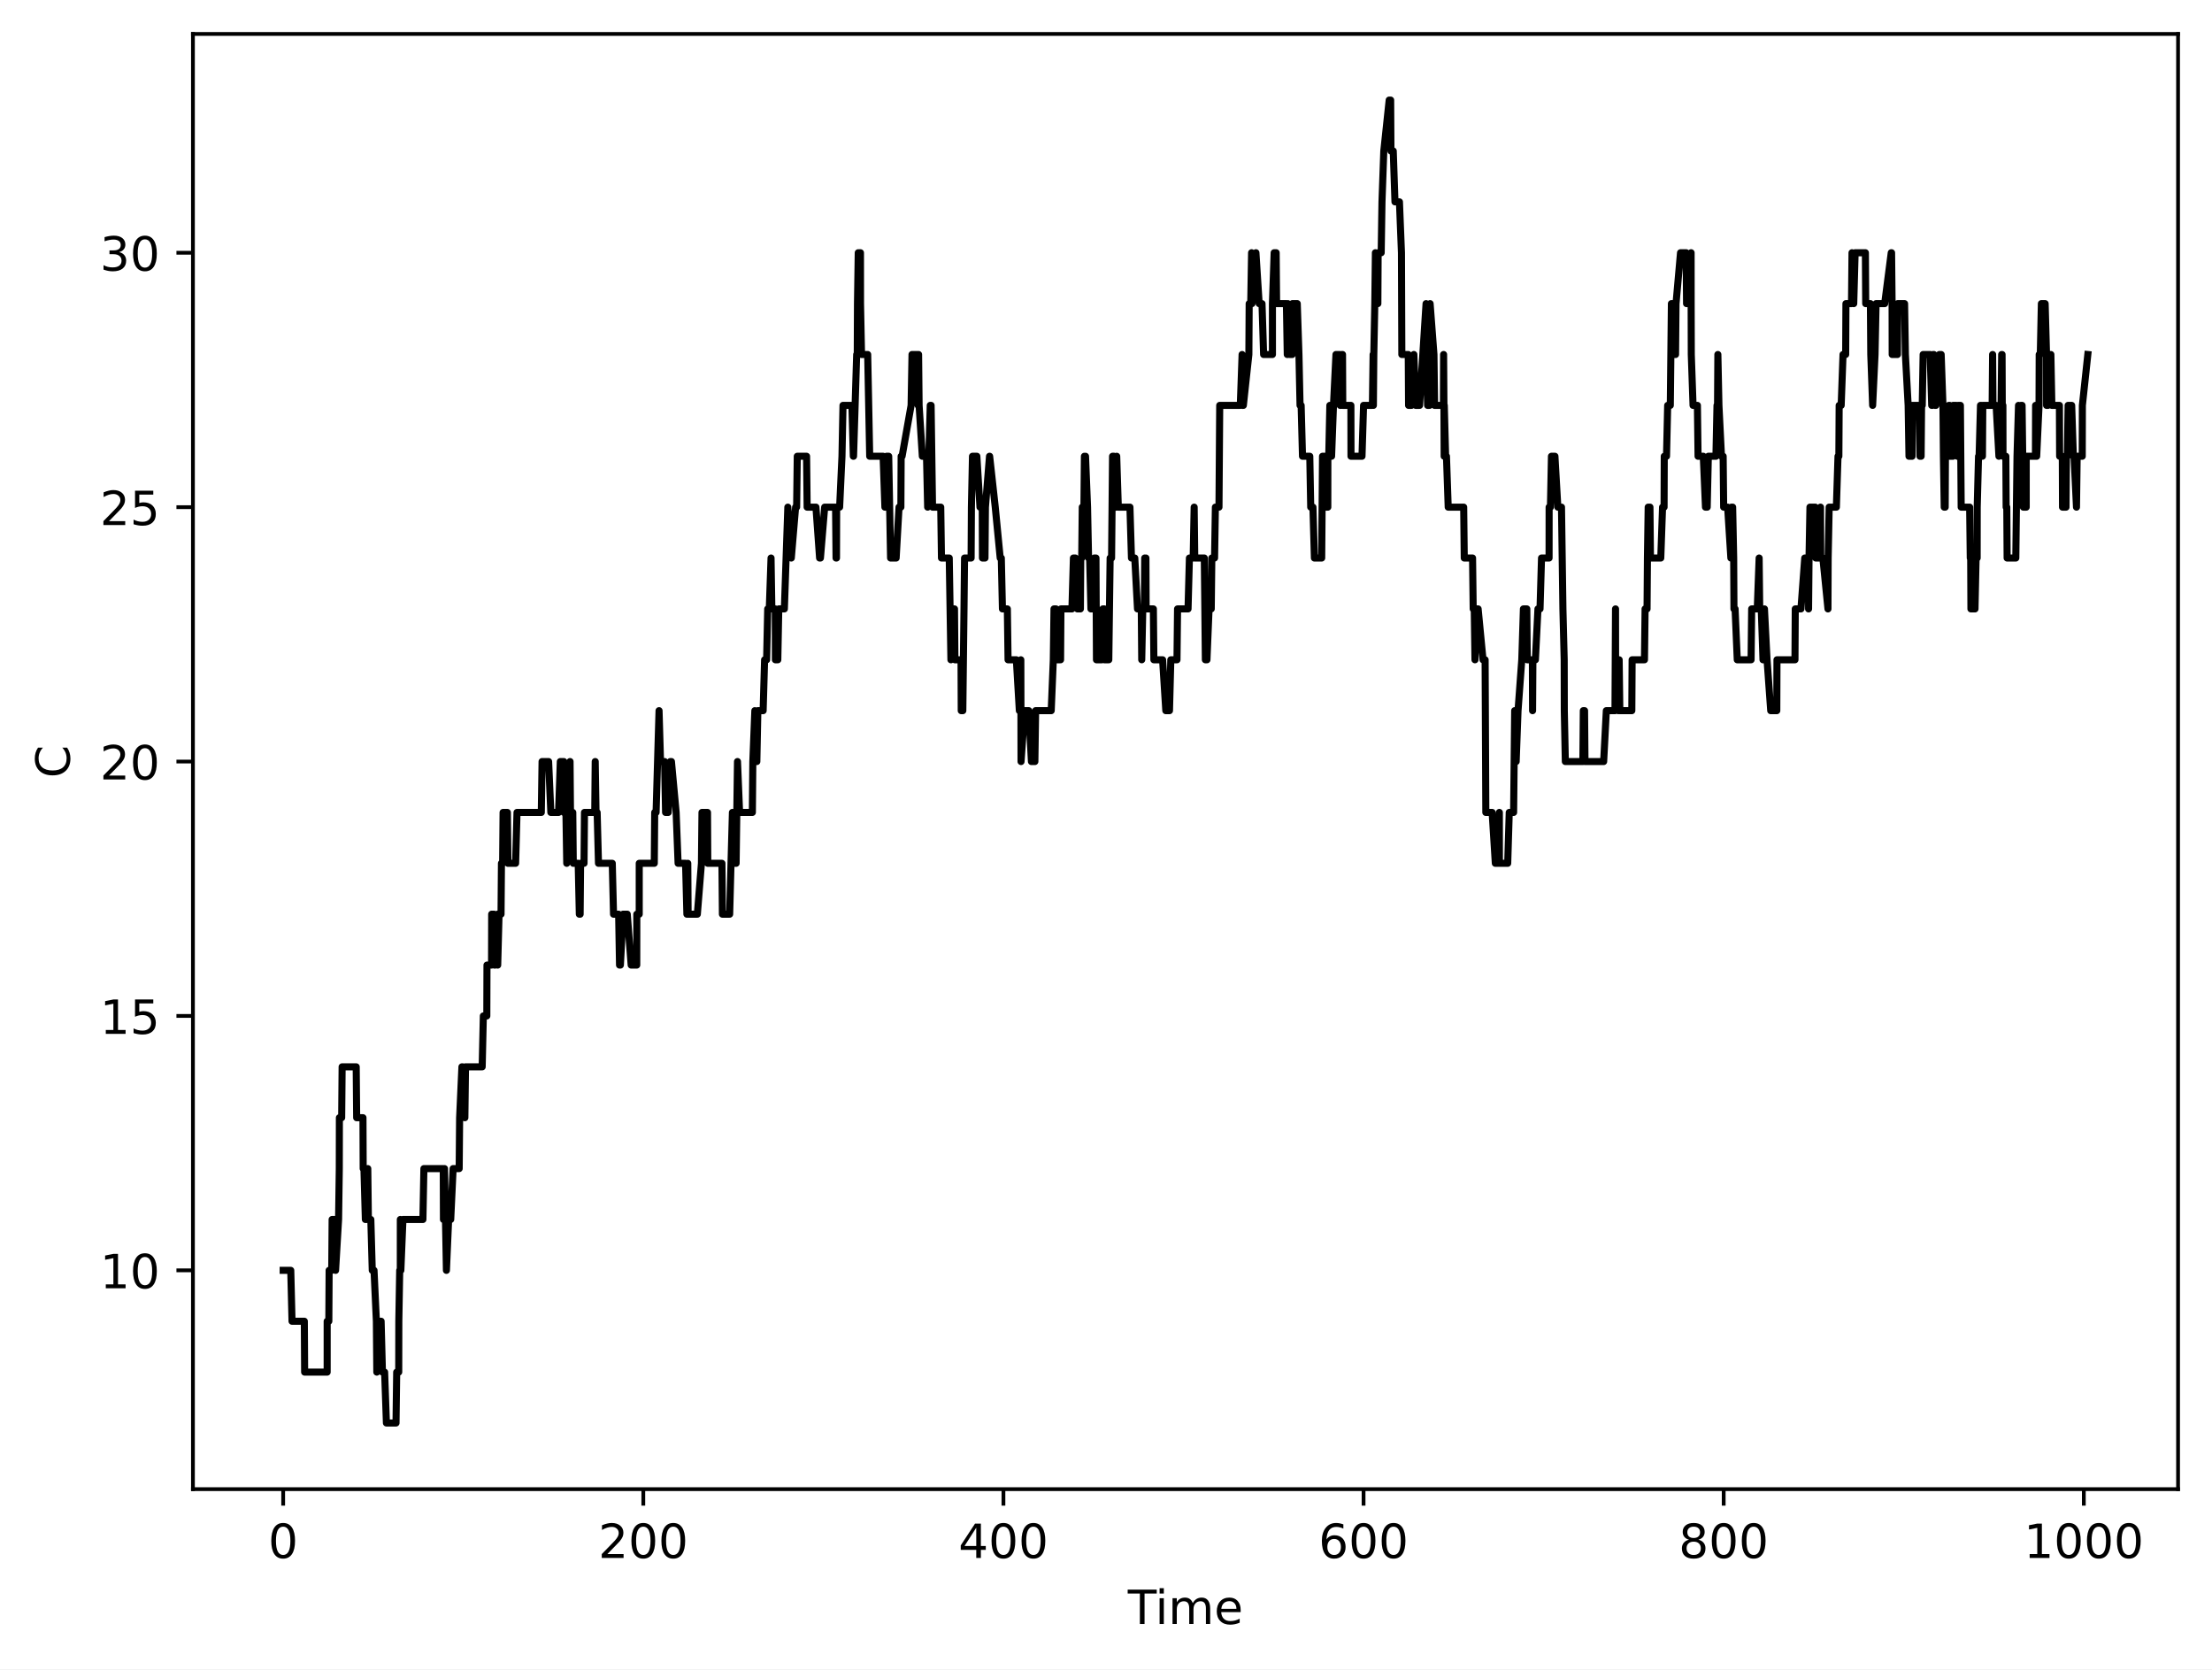
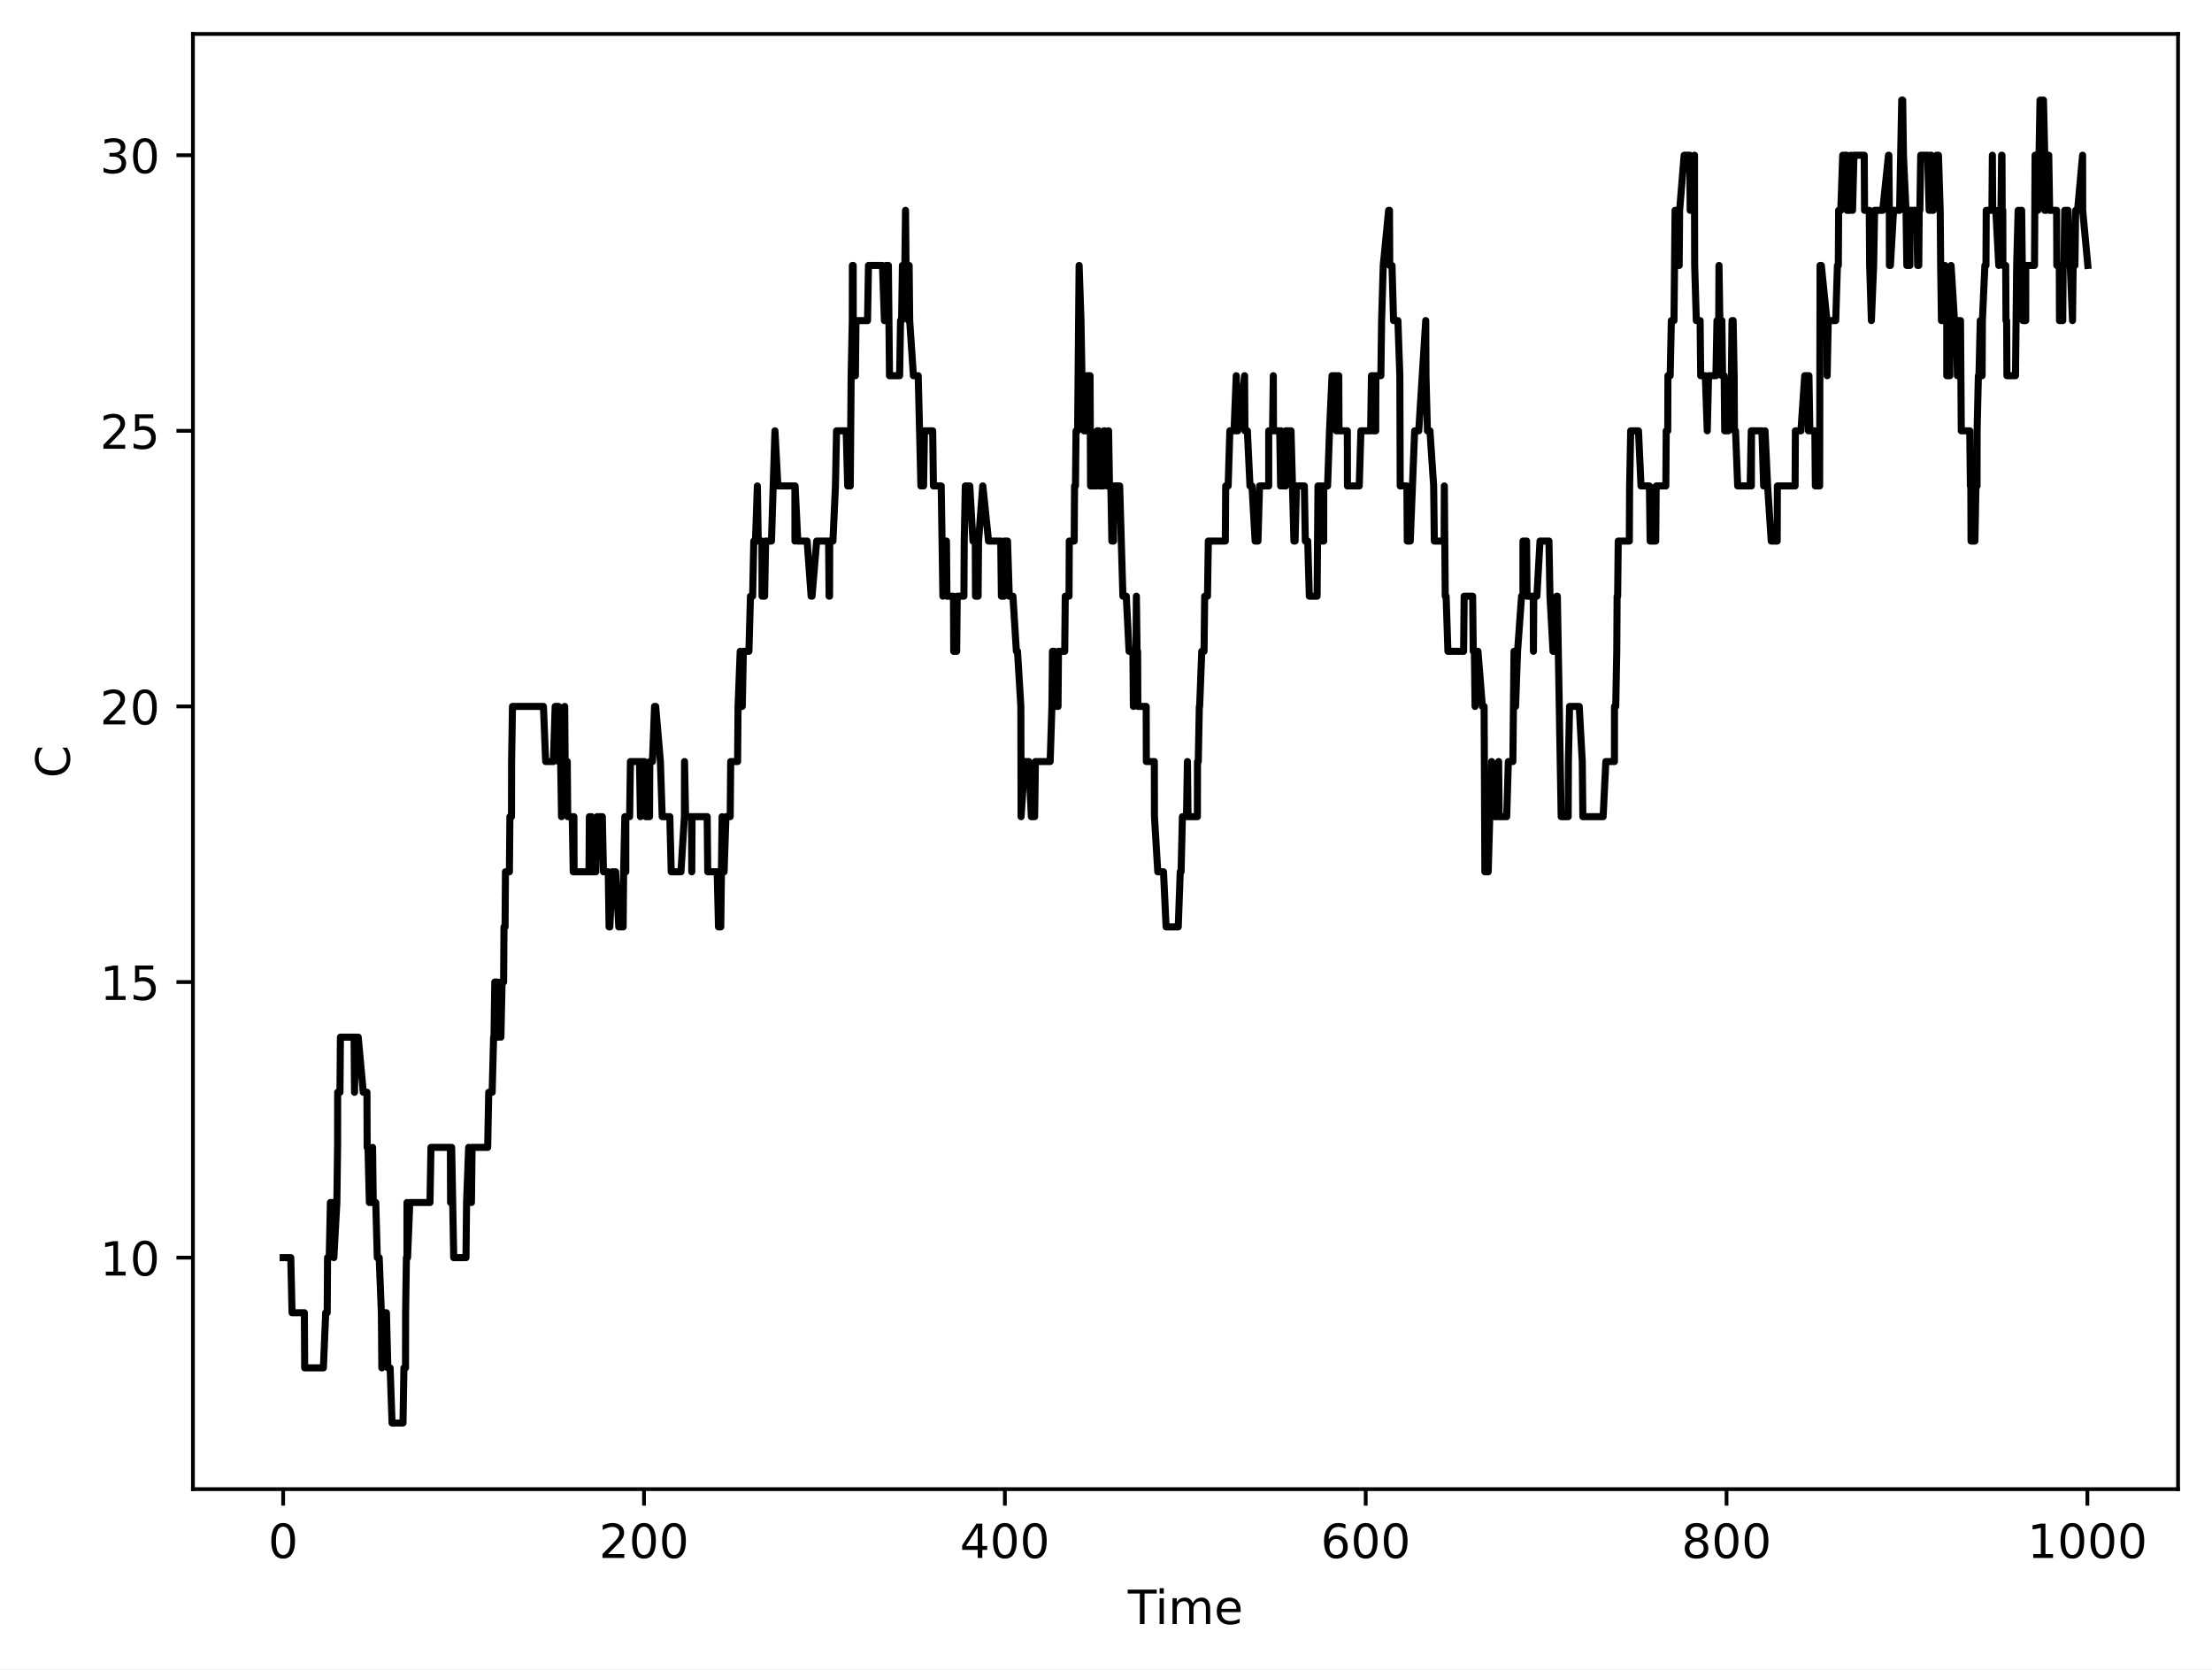
<svg xmlns="http://www.w3.org/2000/svg" xmlns:xlink="http://www.w3.org/1999/xlink" width="469.2pt" height="354pt" viewBox="0 0 469.2 354" version="1.1">
  <defs>
    <style type="text/css">*{stroke-linejoin: round; stroke-linecap: butt}</style>
  </defs>
  <g id="figure_1">
    <g id="patch_1">
      <path d="M 0 354  L 469.2 354  L 469.2 0  L 0 0  z " style="fill: #ffffff" />
    </g>
    <g id="axes_1">
      <g id="patch_2">
        <path d="M 40.925 315.799  L 462 315.799  L 462 7.2  L 40.925 7.2  z " style="fill: #ffffff" />
      </g>
      <g id="matplotlib.axis_1">
        <g id="xtick_1">
          <g id="line2d_1">
            <defs>
-               <path id="ma575c8541b" d="M 0 0  L 0 3.5  " style="stroke: #000000; stroke-width: 0.8" />
-             </defs>
-             <g>
-               <use xlink:href="#ma575c8541b" x="60.065" y="315.799" style="stroke: #000000; stroke-width: 0.8" />
+               <path id="m5db027e860" d="M 0 0  L 0 3.5  " style="stroke: #000000; stroke-width: 0.8" />
+             </defs>
+             <g>
+               <use xlink:href="#m5db027e860" x="60.065" y="315.799" style="stroke: #000000; stroke-width: 0.8" />
            </g>
          </g>
          <g id="text_1">
            <g transform="translate(56.8835 330.3964) scale(0.1 -0.1)">
              <defs>
                <path id="DejaVuSans-13" d="M 2034 4250  Q 1547 4250 1301 3770  Q 1056 3291 1056 2328  Q 1056 1369 1301 889  Q 1547 409 2034 409  Q 2525 409 2770 889  Q 3016 1369 3016 2328  Q 3016 3291 2770 3770  Q 2525 4250 2034 4250  z M 2034 4750  Q 2819 4750 3233 4129  Q 3647 3509 3647 2328  Q 3647 1150 3233 529  Q 2819 -91 2034 -91  Q 1250 -91 836 529  Q 422 1150 422 2328  Q 422 3509 836 4129  Q 1250 4750 2034 4750  z " transform="scale(0.015625)" />
              </defs>
              <use xlink:href="#DejaVuSans-13" />
            </g>
          </g>
        </g>
        <g id="xtick_2">
          <g id="line2d_2">
            <g>
-               <use xlink:href="#ma575c8541b" x="136.454" y="315.799" style="stroke: #000000; stroke-width: 0.8" />
+               <use xlink:href="#m5db027e860" x="136.606" y="315.799" style="stroke: #000000; stroke-width: 0.8" />
            </g>
          </g>
          <g id="text_2">
-             <g transform="translate(126.9105 330.3964) scale(0.1 -0.1)">
+             <g transform="translate(127.0619 330.3964) scale(0.1 -0.1)">
              <defs>
                <path id="DejaVuSans-15" d="M 1228 531  L 3431 531  L 3431 0  L 469 0  L 469 531  Q 828 903 1448 1529  Q 2069 2156 2228 2338  Q 2531 2678 2651 2914  Q 2772 3150 2772 3378  Q 2772 3750 2511 3984  Q 2250 4219 1831 4219  Q 1534 4219 1204 4116  Q 875 4013 500 3803  L 500 4441  Q 881 4594 1212 4672  Q 1544 4750 1819 4750  Q 2544 4750 2975 4387  Q 3406 4025 3406 3419  Q 3406 3131 3298 2873  Q 3191 2616 2906 2266  Q 2828 2175 2409 1742  Q 1991 1309 1228 531  z " transform="scale(0.015625)" />
              </defs>
              <use xlink:href="#DejaVuSans-15" />
              <use xlink:href="#DejaVuSans-13" transform="translate(63.625 0)" />
              <use xlink:href="#DejaVuSans-13" transform="translate(127.25 0)" />
            </g>
          </g>
        </g>
        <g id="xtick_3">
          <g id="line2d_3">
            <g>
-               <use xlink:href="#ma575c8541b" x="212.844" y="315.799" style="stroke: #000000; stroke-width: 0.8" />
+               <use xlink:href="#m5db027e860" x="213.147" y="315.799" style="stroke: #000000; stroke-width: 0.8" />
            </g>
          </g>
          <g id="text_3">
-             <g transform="translate(203.2999 330.3964) scale(0.1 -0.1)">
+             <g transform="translate(203.6029 330.3964) scale(0.1 -0.1)">
              <defs>
                <path id="DejaVuSans-17" d="M 2419 4116  L 825 1625  L 2419 1625  L 2419 4116  z M 2253 4666  L 3047 4666  L 3047 1625  L 3713 1625  L 3713 1100  L 3047 1100  L 3047 0  L 2419 0  L 2419 1100  L 313 1100  L 313 1709  L 2253 4666  z " transform="scale(0.015625)" />
              </defs>
              <use xlink:href="#DejaVuSans-17" />
              <use xlink:href="#DejaVuSans-13" transform="translate(63.625 0)" />
              <use xlink:href="#DejaVuSans-13" transform="translate(127.25 0)" />
            </g>
          </g>
        </g>
        <g id="xtick_4">
          <g id="line2d_4">
            <g>
-               <use xlink:href="#ma575c8541b" x="289.233" y="315.799" style="stroke: #000000; stroke-width: 0.8" />
+               <use xlink:href="#m5db027e860" x="289.688" y="315.799" style="stroke: #000000; stroke-width: 0.8" />
            </g>
          </g>
          <g id="text_4">
-             <g transform="translate(279.6894 330.3964) scale(0.1 -0.1)">
+             <g transform="translate(280.1438 330.3964) scale(0.1 -0.1)">
              <defs>
                <path id="DejaVuSans-19" d="M 2113 2584  Q 1688 2584 1439 2293  Q 1191 2003 1191 1497  Q 1191 994 1439 701  Q 1688 409 2113 409  Q 2538 409 2786 701  Q 3034 994 3034 1497  Q 3034 2003 2786 2293  Q 2538 2584 2113 2584  z M 3366 4563  L 3366 3988  Q 3128 4100 2886 4159  Q 2644 4219 2406 4219  Q 1781 4219 1451 3797  Q 1122 3375 1075 2522  Q 1259 2794 1537 2939  Q 1816 3084 2150 3084  Q 2853 3084 3261 2657  Q 3669 2231 3669 1497  Q 3669 778 3244 343  Q 2819 -91 2113 -91  Q 1303 -91 875 529  Q 447 1150 447 2328  Q 447 3434 972 4092  Q 1497 4750 2381 4750  Q 2619 4750 2861 4703  Q 3103 4656 3366 4563  z " transform="scale(0.015625)" />
              </defs>
              <use xlink:href="#DejaVuSans-19" />
              <use xlink:href="#DejaVuSans-13" transform="translate(63.625 0)" />
              <use xlink:href="#DejaVuSans-13" transform="translate(127.25 0)" />
            </g>
          </g>
        </g>
        <g id="xtick_5">
          <g id="line2d_5">
            <g>
-               <use xlink:href="#ma575c8541b" x="365.623" y="315.799" style="stroke: #000000; stroke-width: 0.8" />
+               <use xlink:href="#m5db027e860" x="366.228" y="315.799" style="stroke: #000000; stroke-width: 0.8" />
            </g>
          </g>
          <g id="text_5">
-             <g transform="translate(356.0788 330.3964) scale(0.1 -0.1)">
+             <g transform="translate(356.6847 330.3964) scale(0.1 -0.1)">
              <defs>
                <path id="DejaVuSans-1b" d="M 2034 2216  Q 1584 2216 1326 1975  Q 1069 1734 1069 1313  Q 1069 891 1326 650  Q 1584 409 2034 409  Q 2484 409 2743 651  Q 3003 894 3003 1313  Q 3003 1734 2745 1975  Q 2488 2216 2034 2216  z M 1403 2484  Q 997 2584 770 2862  Q 544 3141 544 3541  Q 544 4100 942 4425  Q 1341 4750 2034 4750  Q 2731 4750 3128 4425  Q 3525 4100 3525 3541  Q 3525 3141 3298 2862  Q 3072 2584 2669 2484  Q 3125 2378 3379 2068  Q 3634 1759 3634 1313  Q 3634 634 3220 271  Q 2806 -91 2034 -91  Q 1263 -91 848 271  Q 434 634 434 1313  Q 434 1759 690 2068  Q 947 2378 1403 2484  z M 1172 3481  Q 1172 3119 1398 2916  Q 1625 2713 2034 2713  Q 2441 2713 2670 2916  Q 2900 3119 2900 3481  Q 2900 3844 2670 4047  Q 2441 4250 2034 4250  Q 1625 4250 1398 4047  Q 1172 3844 1172 3481  z " transform="scale(0.015625)" />
              </defs>
              <use xlink:href="#DejaVuSans-1b" />
              <use xlink:href="#DejaVuSans-13" transform="translate(63.625 0)" />
              <use xlink:href="#DejaVuSans-13" transform="translate(127.25 0)" />
            </g>
          </g>
        </g>
        <g id="xtick_6">
          <g id="line2d_6">
            <g>
-               <use xlink:href="#ma575c8541b" x="442.012" y="315.799" style="stroke: #000000; stroke-width: 0.8" />
+               <use xlink:href="#m5db027e860" x="442.769" y="315.799" style="stroke: #000000; stroke-width: 0.8" />
            </g>
          </g>
          <g id="text_6">
-             <g transform="translate(429.287 330.3964) scale(0.1 -0.1)">
+             <g transform="translate(430.0444 330.3964) scale(0.1 -0.1)">
              <defs>
                <path id="DejaVuSans-14" d="M 794 531  L 1825 531  L 1825 4091  L 703 3866  L 703 4441  L 1819 4666  L 2450 4666  L 2450 531  L 3481 531  L 3481 0  L 794 0  L 794 531  z " transform="scale(0.015625)" />
              </defs>
              <use xlink:href="#DejaVuSans-14" />
              <use xlink:href="#DejaVuSans-13" transform="translate(63.625 0)" />
              <use xlink:href="#DejaVuSans-13" transform="translate(127.25 0)" />
              <use xlink:href="#DejaVuSans-13" transform="translate(190.875 0)" />
            </g>
          </g>
        </g>
        <g id="text_7">
          <g transform="translate(239.2263 344.3972) scale(0.1 -0.1)">
            <defs>
              <path id="DejaVuSans-37" d="M -19 4666  L 3928 4666  L 3928 4134  L 2272 4134  L 2272 0  L 1638 0  L 1638 4134  L -19 4134  L -19 4666  z " transform="scale(0.015625)" />
              <path id="DejaVuSans-4c" d="M 603 3500  L 1178 3500  L 1178 0  L 603 0  L 603 3500  z M 603 4863  L 1178 4863  L 1178 4134  L 603 4134  L 603 4863  z " transform="scale(0.015625)" />
              <path id="DejaVuSans-50" d="M 3328 2828  Q 3544 3216 3844 3400  Q 4144 3584 4550 3584  Q 5097 3584 5394 3201  Q 5691 2819 5691 2113  L 5691 0  L 5113 0  L 5113 2094  Q 5113 2597 4934 2840  Q 4756 3084 4391 3084  Q 3944 3084 3684 2787  Q 3425 2491 3425 1978  L 3425 0  L 2847 0  L 2847 2094  Q 2847 2600 2669 2842  Q 2491 3084 2119 3084  Q 1678 3084 1418 2786  Q 1159 2488 1159 1978  L 1159 0  L 581 0  L 581 3500  L 1159 3500  L 1159 2956  Q 1356 3278 1631 3431  Q 1906 3584 2284 3584  Q 2666 3584 2933 3390  Q 3200 3197 3328 2828  z " transform="scale(0.015625)" />
              <path id="DejaVuSans-48" d="M 3597 1894  L 3597 1613  L 953 1613  Q 991 1019 1311 708  Q 1631 397 2203 397  Q 2534 397 2845 478  Q 3156 559 3463 722  L 3463 178  Q 3153 47 2828 -22  Q 2503 -91 2169 -91  Q 1331 -91 842 396  Q 353 884 353 1716  Q 353 2575 817 3079  Q 1281 3584 2069 3584  Q 2775 3584 3186 3129  Q 3597 2675 3597 1894  z M 3022 2063  Q 3016 2534 2758 2815  Q 2500 3097 2075 3097  Q 1594 3097 1305 2825  Q 1016 2553 972 2059  L 3022 2063  z " transform="scale(0.015625)" />
            </defs>
            <use xlink:href="#DejaVuSans-37" />
            <use xlink:href="#DejaVuSans-4c" transform="translate(58 0)" />
            <use xlink:href="#DejaVuSans-50" transform="translate(85.78125 0)" />
            <use xlink:href="#DejaVuSans-48" transform="translate(183.1875 0)" />
          </g>
        </g>
      </g>
      <g id="matplotlib.axis_2">
        <g id="ytick_1">
          <g id="line2d_7">
            <defs>
-               <path id="mcfe8a9d1da" d="M 0 0  L -3.5 0  " style="stroke: #000000; stroke-width: 0.8" />
-             </defs>
-             <g>
-               <use xlink:href="#mcfe8a9d1da" x="40.925" y="269.401" style="stroke: #000000; stroke-width: 0.8" />
+               <path id="m7ef9e6ea95" d="M 0 0  L -3.5 0  " style="stroke: #000000; stroke-width: 0.8" />
+             </defs>
+             <g>
+               <use xlink:href="#m7ef9e6ea95" x="40.925" y="266.703" style="stroke: #000000; stroke-width: 0.8" />
            </g>
          </g>
          <g id="text_8">
-             <g transform="translate(21.2 273.1999) scale(0.1 -0.1)">
+             <g transform="translate(21.2 270.5023) scale(0.1 -0.1)">
              <use xlink:href="#DejaVuSans-14" />
              <use xlink:href="#DejaVuSans-13" transform="translate(63.625 0)" />
            </g>
          </g>
        </g>
        <g id="ytick_2">
          <g id="line2d_8">
            <g>
-               <use xlink:href="#mcfe8a9d1da" x="40.925" y="215.45" style="stroke: #000000; stroke-width: 0.8" />
+               <use xlink:href="#m7ef9e6ea95" x="40.925" y="208.257" style="stroke: #000000; stroke-width: 0.8" />
            </g>
          </g>
          <g id="text_9">
-             <g transform="translate(21.2 219.249) scale(0.1 -0.1)">
+             <g transform="translate(21.2 212.0556) scale(0.1 -0.1)">
              <defs>
                <path id="DejaVuSans-18" d="M 691 4666  L 3169 4666  L 3169 4134  L 1269 4134  L 1269 2991  Q 1406 3038 1543 3061  Q 1681 3084 1819 3084  Q 2600 3084 3056 2656  Q 3513 2228 3513 1497  Q 3513 744 3044 326  Q 2575 -91 1722 -91  Q 1428 -91 1123 -41  Q 819 9 494 109  L 494 744  Q 775 591 1075 516  Q 1375 441 1709 441  Q 2250 441 2565 725  Q 2881 1009 2881 1497  Q 2881 1984 2565 2268  Q 2250 2553 1709 2553  Q 1456 2553 1204 2497  Q 953 2441 691 2322  L 691 4666  z " transform="scale(0.015625)" />
              </defs>
              <use xlink:href="#DejaVuSans-14" />
              <use xlink:href="#DejaVuSans-18" transform="translate(63.625 0)" />
            </g>
          </g>
        </g>
        <g id="ytick_3">
          <g id="line2d_9">
            <g>
-               <use xlink:href="#mcfe8a9d1da" x="40.925" y="161.499" style="stroke: #000000; stroke-width: 0.8" />
+               <use xlink:href="#m7ef9e6ea95" x="40.925" y="149.81" style="stroke: #000000; stroke-width: 0.8" />
            </g>
          </g>
          <g id="text_10">
-             <g transform="translate(21.2 165.2982) scale(0.1 -0.1)">
+             <g transform="translate(21.2 153.6089) scale(0.1 -0.1)">
              <use xlink:href="#DejaVuSans-15" />
              <use xlink:href="#DejaVuSans-13" transform="translate(63.625 0)" />
            </g>
          </g>
        </g>
        <g id="ytick_4">
          <g id="line2d_10">
            <g>
-               <use xlink:href="#mcfe8a9d1da" x="40.925" y="107.549" style="stroke: #000000; stroke-width: 0.8" />
+               <use xlink:href="#m7ef9e6ea95" x="40.925" y="91.363" style="stroke: #000000; stroke-width: 0.8" />
            </g>
          </g>
          <g id="text_11">
-             <g transform="translate(21.2 111.3474) scale(0.1 -0.1)">
+             <g transform="translate(21.2 95.16212) scale(0.1 -0.1)">
              <use xlink:href="#DejaVuSans-15" />
              <use xlink:href="#DejaVuSans-18" transform="translate(63.625 0)" />
            </g>
          </g>
        </g>
        <g id="ytick_5">
          <g id="line2d_11">
            <g>
-               <use xlink:href="#mcfe8a9d1da" x="40.925" y="53.598" style="stroke: #000000; stroke-width: 0.8" />
+               <use xlink:href="#m7ef9e6ea95" x="40.925" y="32.917" style="stroke: #000000; stroke-width: 0.8" />
            </g>
          </g>
          <g id="text_12">
-             <g transform="translate(21.2 57.39654) scale(0.1 -0.1)">
+             <g transform="translate(21.2 36.71539) scale(0.1 -0.1)">
              <defs>
                <path id="DejaVuSans-16" d="M 2597 2516  Q 3050 2419 3304 2112  Q 3559 1806 3559 1356  Q 3559 666 3084 287  Q 2609 -91 1734 -91  Q 1441 -91 1130 -33  Q 819 25 488 141  L 488 750  Q 750 597 1062 519  Q 1375 441 1716 441  Q 2309 441 2620 675  Q 2931 909 2931 1356  Q 2931 1769 2642 2001  Q 2353 2234 1838 2234  L 1294 2234  L 1294 2753  L 1863 2753  Q 2328 2753 2575 2939  Q 2822 3125 2822 3475  Q 2822 3834 2567 4026  Q 2313 4219 1838 4219  Q 1578 4219 1281 4162  Q 984 4106 628 3988  L 628 4550  Q 988 4650 1302 4700  Q 1616 4750 1894 4750  Q 2613 4750 3031 4423  Q 3450 4097 3450 3541  Q 3450 3153 3228 2886  Q 3006 2619 2597 2516  z " transform="scale(0.015625)" />
              </defs>
              <use xlink:href="#DejaVuSans-16" />
              <use xlink:href="#DejaVuSans-13" transform="translate(63.625 0)" />
            </g>
          </g>
        </g>
        <g id="text_13">
          <g transform="translate(14.79766 164.9908) rotate(-90) scale(0.1 -0.1)">
            <defs>
              <path id="DejaVuSans-26" d="M 4122 4306  L 4122 3641  Q 3803 3938 3442 4084  Q 3081 4231 2675 4231  Q 1875 4231 1450 3742  Q 1025 3253 1025 2328  Q 1025 1406 1450 917  Q 1875 428 2675 428  Q 3081 428 3442 575  Q 3803 722 4122 1019  L 4122 359  Q 3791 134 3420 21  Q 3050 -91 2638 -91  Q 1578 -91 968 557  Q 359 1206 359 2328  Q 359 3453 968 4101  Q 1578 4750 2638 4750  Q 3056 4750 3426 4639  Q 3797 4528 4122 4306  z " transform="scale(0.015625)" />
            </defs>
            <use xlink:href="#DejaVuSans-26" />
          </g>
        </g>
      </g>
      <g id="line2d_12">
-         <path d="M 60.065 269.401  L 61.676 269.401  L 61.943 280.191  L 64.553 280.191  L 64.618 290.981  L 69.397 290.981  L 69.399 280.191  L 69.75 280.191  L 69.813 269.401  L 70.365 269.401  L 70.45 258.611  L 71.176 258.611  L 71.181 269.401  L 71.818 258.611  L 71.969 247.821  L 71.99 237.031  L 72.474 237.031  L 72.57 226.24  L 75.558 226.24  L 75.654 237.031  L 76.992 237.031  L 77.036 247.821  L 77.199 247.821  L 77.501 258.611  L 77.742 258.611  L 78.012 247.821  L 78.141 258.611  L 78.66 258.611  L 78.962 269.401  L 79.337 269.401  L 79.837 280.191  L 79.928 290.981  L 80.563 280.191  L 80.841 280.191  L 81.121 290.981  L 81.586 290.981  L 81.965 301.772  L 84.002 301.772  L 84.146 290.981  L 84.577 290.981  L 84.597 280.191  L 84.784 269.401  L 84.911 269.401  L 84.917 258.611  L 85.027 269.401  L 85.469 258.611  L 89.706 258.611  L 89.915 247.821  L 94.025 247.821  L 94.063 258.611  L 94.209 258.611  L 94.293 247.821  L 94.693 269.401  L 95.164 258.611  L 95.605 258.611  L 96.113 247.821  L 97.399 247.821  L 97.493 237.031  L 97.978 226.24  L 98.129 226.24  L 98.605 237.031  L 98.741 226.24  L 102.278 226.24  L 102.524 215.45  L 103.261 215.45  L 103.295 204.66  L 104.267 204.66  L 104.293 193.87  L 104.787 193.87  L 104.865 204.66  L 105.044 204.66  L 105.54 193.87  L 105.571 204.66  L 105.855 193.87  L 106.278 193.87  L 106.366 183.08  L 106.618 183.08  L 106.712 172.29  L 107.619 172.29  L 107.742 183.08  L 109.37 183.08  L 109.667 172.29  L 114.821 172.29  L 114.982 161.499  L 116.37 161.499  L 116.843 172.29  L 118.48 172.29  L 118.852 161.499  L 119.587 161.499  L 119.608 172.29  L 120.043 172.29  L 120.215 183.08  L 120.225 172.29  L 120.814 172.29  L 120.916 161.499  L 121.009 172.29  L 121.494 172.29  L 121.601 183.08  L 122.645 183.08  L 122.883 193.87  L 123.056 193.87  L 123.152 183.08  L 123.883 183.08  L 123.978 172.29  L 126.159 172.29  L 126.255 161.499  L 126.426 172.29  L 126.665 172.29  L 126.949 183.08  L 129.873 183.08  L 130.139 193.87  L 131.222 193.87  L 131.412 204.66  L 131.592 204.66  L 132.172 193.87  L 133.052 193.87  L 133.88 204.66  L 135.064 204.66  L 135.078 193.87  L 135.589 193.87  L 135.592 183.08  L 138.785 183.08  L 138.872 172.29  L 139.168 172.29  L 139.795 150.709  L 140.108 161.499  L 140.973 161.499  L 141.18 172.29  L 141.734 172.29  L 142.185 161.499  L 142.422 161.499  L 143.42 172.29  L 143.834 183.08  L 145.418 183.08  L 145.7 193.87  L 145.867 193.87  L 145.889 183.08  L 145.958 193.87  L 147.918 193.87  L 148.787 183.08  L 148.901 172.29  L 150.073 172.29  L 150.132 183.08  L 153.133 183.08  L 153.234 193.87  L 154.773 193.87  L 155.06 183.08  L 155.358 172.29  L 155.647 183.08  L 156.143 183.08  L 156.434 161.499  L 156.88 172.29  L 159.59 172.29  L 159.686 161.499  L 160.114 150.709  L 160.24 161.499  L 160.538 161.499  L 160.754 150.709  L 161.874 150.709  L 162.183 139.919  L 162.612 139.919  L 162.844 129.129  L 163.176 129.129  L 163.551 118.339  L 163.721 129.129  L 164.455 129.129  L 164.475 139.919  L 164.985 139.919  L 165.188 129.129  L 166.377 129.129  L 167.113 107.549  L 167.845 118.339  L 167.849 118.339  L 168.76 107.549  L 168.979 107.549  L 169.113 96.758  L 171.089 96.758  L 171.207 107.549  L 173.074 107.549  L 173.849 118.339  L 174.027 118.339  L 174.926 107.549  L 177.239 107.549  L 177.34 118.339  L 177.433 118.339  L 177.464 107.549  L 178.098 107.549  L 178.597 96.758  L 178.813 85.968  L 180.707 85.968  L 181.005 96.758  L 181.052 96.758  L 181.715 75.178  L 181.84 75.178  L 181.886 64.388  L 182.047 53.598  L 182.319 64.388  L 182.337 53.598  L 182.518 53.598  L 182.53 64.388  L 182.745 75.178  L 184.051 75.178  L 184.477 96.758  L 187.322 96.758  L 187.7 107.549  L 187.941 107.549  L 188.049 96.758  L 188.51 96.758  L 188.905 118.339  L 190.088 118.339  L 190.698 107.549  L 191.091 107.549  L 191.148 96.758  L 191.347 96.758  L 193.26 85.968  L 193.453 75.178  L 194.597 75.178  L 194.753 85.968  L 194.847 75.178  L 194.957 85.968  L 195.641 96.758  L 196.528 96.758  L 196.771 107.549  L 197.026 96.758  L 197.321 85.968  L 197.501 85.968  L 197.804 107.549  L 199.546 107.549  L 199.702 118.339  L 201.35 118.339  L 201.705 139.919  L 202.054 129.129  L 202.464 129.129  L 202.552 139.919  L 203.852 139.919  L 203.894 150.709  L 204.228 150.709  L 204.482 129.129  L 204.597 118.339  L 205.99 118.339  L 206.053 107.549  L 206.28 96.758  L 207.205 96.758  L 207.868 107.549  L 208.348 107.549  L 208.398 118.339  L 208.931 118.339  L 209.026 107.549  L 209.89 96.758  L 209.92 96.758  L 211.109 107.549  L 212.159 118.339  L 212.394 118.339  L 212.632 129.129  L 213.675 129.129  L 213.825 139.919  L 215.585 139.919  L 216.218 150.709  L 216.346 150.709  L 216.534 139.919  L 216.579 161.499  L 217.34 150.709  L 218.217 150.709  L 218.782 161.499  L 219.513 161.499  L 219.673 150.709  L 222.979 150.709  L 223.424 139.919  L 223.57 129.129  L 223.997 129.129  L 224.018 139.919  L 224.964 139.919  L 225.041 129.129  L 227.374 129.129  L 227.689 118.339  L 228.106 118.339  L 228.544 129.129  L 229.171 129.129  L 229.245 118.339  L 229.449 118.339  L 229.565 107.549  L 229.918 107.549  L 230.021 96.758  L 230.169 107.549  L 230.257 96.758  L 230.686 107.549  L 230.903 118.339  L 231.128 118.339  L 231.404 129.129  L 232.059 129.129  L 232.111 118.339  L 232.473 118.339  L 232.577 139.919  L 233.744 139.919  L 233.933 129.129  L 234.247 129.129  L 234.272 139.919  L 235.191 139.919  L 235.476 118.339  L 235.783 118.339  L 235.99 96.758  L 236.285 96.758  L 236.509 107.549  L 236.863 107.549  L 236.872 96.758  L 237.212 107.549  L 239.677 107.549  L 240.001 118.339  L 240.706 118.339  L 241.283 129.129  L 242.085 129.129  L 242.179 139.919  L 242.401 129.129  L 242.737 129.129  L 242.811 118.339  L 242.951 129.129  L 243.067 118.339  L 243.113 129.129  L 244.65 129.129  L 244.754 139.919  L 246.607 139.919  L 247.288 150.709  L 248.066 150.709  L 248.348 139.919  L 249.657 139.919  L 249.778 129.129  L 252.004 129.129  L 252.291 118.339  L 253.093 118.339  L 253.301 107.549  L 253.427 118.339  L 255.455 118.339  L 255.678 139.919  L 256.014 139.919  L 256.46 129.129  L 256.925 129.129  L 257.047 118.339  L 257.628 118.339  L 257.803 107.549  L 258.565 107.549  L 258.721 85.968  L 263.087 85.968  L 263.469 75.178  L 263.55 85.968  L 263.735 85.968  L 264.904 75.178  L 264.969 64.388  L 265.301 64.388  L 265.481 53.598  L 265.558 64.388  L 266.402 53.598  L 267.086 64.388  L 267.69 64.388  L 268.032 75.178  L 269.904 75.178  L 269.904 64.388  L 270.267 53.598  L 270.695 53.598  L 270.787 64.388  L 272.864 64.388  L 273.051 75.178  L 273.168 75.178  L 273.17 64.388  L 273.605 75.178  L 274.097 75.178  L 274.133 64.388  L 275.17 64.388  L 275.527 75.178  L 275.759 85.968  L 275.994 85.968  L 276.28 96.758  L 277.825 96.758  L 278.024 107.549  L 278.495 107.549  L 278.809 118.339  L 280.352 118.339  L 280.529 96.758  L 280.832 96.758  L 280.865 107.549  L 281.003 96.758  L 281.256 96.758  L 281.315 107.549  L 281.649 107.549  L 281.661 96.758  L 281.848 96.758  L 282.08 85.968  L 282.417 85.968  L 282.45 96.758  L 282.85 85.968  L 283.379 75.178  L 284.13 75.178  L 284.274 85.968  L 284.518 85.968  L 284.601 75.178  L 284.77 75.178  L 284.82 85.968  L 286.547 85.968  L 286.567 96.758  L 288.902 96.758  L 289.233 85.968  L 291.109 85.968  L 291.26 75.178  L 291.316 85.968  L 291.407 75.178  L 291.617 64.388  L 291.746 53.598  L 291.777 64.388  L 292.265 64.388  L 292.323 53.598  L 292.973 53.598  L 293.141 42.808  L 293.525 32.017  L 294.668 21.227  L 294.98 21.227  L 295.042 32.017  L 295.53 32.017  L 295.896 42.808  L 296.844 42.808  L 297.273 53.598  L 297.351 75.178  L 298.716 75.178  L 298.783 85.968  L 299.394 85.968  L 299.902 75.178  L 300.305 85.968  L 301.114 85.968  L 302.491 64.388  L 302.536 75.178  L 302.822 85.968  L 303.223 85.968  L 303.348 64.388  L 304.164 75.178  L 304.302 85.968  L 306.176 85.968  L 306.212 75.178  L 306.283 85.968  L 306.33 96.758  L 306.355 85.968  L 306.639 96.758  L 306.817 96.758  L 307.187 107.549  L 310.472 107.549  L 310.593 118.339  L 312.353 118.339  L 312.487 129.129  L 312.712 129.129  L 312.866 139.919  L 313.246 129.129  L 313.534 129.129  L 314.572 139.919  L 315.017 139.919  L 315.167 172.29  L 316.508 172.29  L 317.183 183.08  L 317.795 183.08  L 318.037 172.29  L 318.048 183.08  L 319.809 183.08  L 320.133 172.29  L 321.062 172.29  L 321.288 150.709  L 321.337 150.709  L 321.383 161.499  L 321.602 161.499  L 321.998 150.709  L 322.793 139.919  L 323.139 129.129  L 323.861 129.129  L 323.952 139.919  L 325.041 139.919  L 325.082 150.709  L 325.149 139.919  L 325.681 139.919  L 326.223 129.129  L 326.663 129.129  L 326.982 118.339  L 328.584 118.339  L 328.594 107.549  L 328.871 107.549  L 329.087 96.758  L 329.825 96.758  L 330.446 107.549  L 331.217 107.549  L 331.519 129.129  L 331.791 139.919  L 331.814 150.709  L 332.033 161.499  L 335.752 161.499  L 335.846 150.709  L 336.11 150.709  L 336.198 161.499  L 340.162 161.499  L 340.729 150.709  L 342.564 150.709  L 342.678 129.129  L 342.691 139.919  L 342.998 139.919  L 343.26 150.709  L 343.345 139.919  L 343.45 139.919  L 343.591 150.709  L 346.134 150.709  L 346.198 139.919  L 348.817 139.919  L 348.949 129.129  L 349.366 129.129  L 349.448 118.339  L 349.607 107.549  L 349.98 107.549  L 350.09 118.339  L 352.277 118.339  L 352.654 107.549  L 352.977 107.549  L 353.016 96.758  L 353.494 96.758  L 353.739 85.968  L 354.299 85.968  L 354.532 64.388  L 354.876 64.388  L 355.157 75.178  L 355.412 75.178  L 355.509 64.388  L 356.465 53.598  L 357.664 53.598  L 357.745 64.388  L 358.621 64.388  L 358.711 53.598  L 358.72 64.388  L 358.749 75.178  L 359.122 85.968  L 360.047 85.968  L 360.184 96.758  L 361.297 96.758  L 361.76 107.549  L 362.123 107.549  L 362.366 96.758  L 363.98 96.758  L 364.203 85.968  L 364.319 85.968  L 364.387 75.178  L 364.613 85.968  L 365.153 96.758  L 365.508 96.758  L 365.616 107.549  L 366.459 107.549  L 367.144 118.339  L 367.278 107.549  L 367.522 107.549  L 367.742 118.339  L 367.798 129.129  L 368.04 129.129  L 368.501 139.919  L 371.433 139.919  L 371.557 129.129  L 372.744 129.129  L 373.14 118.339  L 373.263 129.129  L 373.592 129.129  L 373.96 139.919  L 374.215 139.919  L 374.268 129.129  L 374.818 139.919  L 375.597 150.709  L 376.886 150.709  L 376.925 139.919  L 380.742 139.919  L 380.806 129.129  L 382.009 129.129  L 382.814 118.339  L 383.614 118.339  L 383.625 129.129  L 383.723 118.339  L 383.919 107.549  L 385.042 107.549  L 385.156 118.339  L 386.107 118.339  L 386.157 107.549  L 386.203 118.339  L 386.658 118.339  L 387.74 129.129  L 387.781 118.339  L 387.995 107.549  L 389.524 107.549  L 389.869 96.758  L 390.051 96.758  L 390.115 85.968  L 390.544 85.968  L 390.936 75.178  L 391.497 75.178  L 391.551 64.388  L 392.733 64.388  L 392.841 53.598  L 393.205 64.388  L 393.5 53.598  L 395.68 53.598  L 395.747 64.388  L 396.745 64.388  L 396.824 75.178  L 397.216 85.968  L 397.725 75.178  L 397.945 64.388  L 399.769 64.388  L 401.16 53.598  L 401.234 53.598  L 401.343 64.388  L 401.363 75.178  L 402.475 75.178  L 402.536 64.388  L 403.99 64.388  L 404.164 75.178  L 404.75 85.968  L 404.926 96.758  L 405.581 96.758  L 405.595 85.968  L 407.029 85.968  L 407.255 96.758  L 407.5 96.758  L 407.596 85.968  L 407.739 85.968  L 407.928 75.178  L 409.422 75.178  L 409.745 85.968  L 409.889 85.968  L 410.04 75.178  L 410.198 75.178  L 410.451 85.968  L 410.63 85.968  L 411.371 75.178  L 411.753 75.178  L 412.132 85.968  L 412.232 96.758  L 412.401 107.549  L 412.606 107.549  L 412.656 96.758  L 413.157 96.758  L 413.375 85.968  L 413.558 85.968  L 413.558 96.758  L 414.244 96.758  L 414.294 85.968  L 414.952 85.968  L 415.172 96.758  L 415.267 96.758  L 415.349 85.968  L 415.832 85.968  L 415.997 107.549  L 417.794 107.549  L 417.925 118.339  L 418.015 118.339  L 418.064 129.129  L 418.928 129.129  L 419.158 118.339  L 419.387 118.339  L 419.399 107.549  L 419.678 96.758  L 419.801 96.758  L 420.092 85.968  L 420.251 85.968  L 420.282 96.758  L 420.507 96.758  L 420.581 85.968  L 422.567 85.968  L 422.666 75.178  L 422.736 85.968  L 423.41 85.968  L 424.001 96.758  L 424.022 85.968  L 424.461 85.968  L 424.586 75.178  L 424.672 75.178  L 424.711 85.968  L 424.845 85.968  L 424.867 96.758  L 425.472 96.758  L 425.536 107.549  L 425.673 107.549  L 425.743 118.339  L 427.585 118.339  L 427.843 96.758  L 428.158 85.968  L 428.207 96.758  L 428.58 96.758  L 428.674 85.968  L 428.915 85.968  L 429.185 107.549  L 429.792 107.549  L 429.795 96.758  L 431.75 96.758  L 431.783 85.968  L 431.859 96.758  L 432.012 96.758  L 432.51 85.968  L 432.546 75.178  L 432.779 75.178  L 433.007 64.388  L 433.807 64.388  L 434.103 75.178  L 434.108 85.968  L 434.401 85.968  L 434.416 75.178  L 435.023 75.178  L 435.231 85.968  L 436.834 85.968  L 436.88 96.758  L 437.449 96.758  L 437.492 107.549  L 438.235 107.549  L 438.326 96.758  L 438.52 96.758  L 438.678 85.968  L 439.437 85.968  L 439.79 96.758  L 439.937 96.758  L 440.454 107.549  L 440.597 96.758  L 441.679 96.758  L 441.705 85.968  L 442.86 75.178  L 442.86 75.178  " clip-path="url(#pff1041fd83)" style="fill: none; stroke: #000000; stroke-width: 1.5; stroke-linecap: square" />
+         <path d="M 60.065 266.703  L 61.679 266.703  L 61.946 278.393  L 64.562 278.393  L 64.627 290.082  L 68.596 290.082  L 69.085 278.393  L 69.407 278.393  L 69.478 266.703  L 69.834 266.703  L 70.083 255.014  L 70.81 255.014  L 70.815 266.703  L 71.453 255.014  L 71.605 243.325  L 71.626 231.635  L 72.111 231.635  L 72.207 219.946  L 75.109 219.946  L 75.197 231.635  L 75.38 219.946  L 75.984 219.946  L 77.056 231.635  L 77.838 231.635  L 77.88 243.325  L 78.056 243.325  L 78.347 255.014  L 78.807 255.014  L 79.028 243.325  L 79.167 255.014  L 79.705 255.014  L 80.029 266.703  L 80.432 266.703  L 80.896 278.393  L 80.995 290.082  L 81.685 278.393  L 81.968 278.393  L 82.272 290.082  L 82.752 290.082  L 83.163 301.772  L 85.483 301.772  L 85.681 290.082  L 86.017 290.082  L 86.035 278.393  L 86.205 266.703  L 86.323 266.703  L 86.33 255.014  L 86.448 266.703  L 86.925 255.014  L 91.205 255.014  L 91.415 243.325  L 95.535 243.325  L 95.576 255.014  L 95.73 255.014  L 95.806 243.325  L 96.241 266.703  L 98.844 266.703  L 98.97 255.014  L 99.405 243.325  L 99.55 243.325  L 100.003 255.014  L 100.132 243.325  L 103.445 243.325  L 103.667 231.635  L 104.395 231.635  L 104.703 219.946  L 104.788 219.946  L 104.955 208.257  L 105.503 208.257  L 105.604 219.946  L 105.778 219.946  L 106.22 208.257  L 106.248 219.946  L 106.499 208.257  L 106.823 208.257  L 106.904 196.567  L 107.134 196.567  L 107.216 184.878  L 108.052 184.878  L 108.16 173.189  L 108.496 173.189  L 108.519 161.499  L 108.703 149.81  L 115.272 149.81  L 115.746 161.499  L 117.387 161.499  L 117.759 149.81  L 118.496 149.81  L 118.518 161.499  L 118.927 161.499  L 119.107 173.189  L 119.117 161.499  L 119.686 161.499  L 119.782 149.81  L 119.869 161.499  L 120.325 161.499  L 120.425 173.189  L 121.382 173.189  L 121.588 184.878  L 121.738 173.189  L 121.774 184.878  L 124.935 184.878  L 125.014 173.189  L 125.153 184.878  L 125.45 173.189  L 125.512 184.878  L 126.376 184.878  L 126.66 173.189  L 127.758 173.189  L 128.005 184.878  L 129.019 184.878  L 129.196 196.567  L 129.36 196.567  L 129.862 184.878  L 130.588 184.878  L 131.249 196.567  L 132.179 196.567  L 132.281 184.878  L 132.533 173.189  L 132.619 173.189  L 132.744 184.878  L 132.746 173.189  L 133.554 173.189  L 133.724 161.499  L 135.645 161.499  L 135.849 173.189  L 135.95 161.499  L 136.689 161.499  L 136.982 173.189  L 137.777 173.189  L 137.836 161.499  L 138.391 161.499  L 138.843 149.81  L 139.081 149.81  L 140.081 161.499  L 140.463 173.189  L 142.077 173.189  L 142.381 184.878  L 144.442 184.878  L 145.175 173.189  L 145.202 161.499  L 145.419 173.189  L 146.688 173.189  L 146.736 184.878  L 146.798 173.189  L 150.004 173.189  L 150.122 184.878  L 152.126 184.878  L 152.402 196.567  L 152.888 196.567  L 153.167 173.189  L 153.592 184.878  L 153.983 173.189  L 154.888 173.189  L 154.993 161.499  L 156.456 161.499  L 156.553 149.81  L 157.01 138.121  L 157.135 149.81  L 157.447 149.81  L 157.677 138.121  L 158.855 138.121  L 159.184 126.431  L 159.644 126.431  L 159.893 114.742  L 160.245 114.742  L 160.649 103.053  L 160.833 114.742  L 161.621 114.742  L 161.643 126.431  L 162.187 126.431  L 162.405 114.742  L 163.64 114.742  L 164.378 91.363  L 165.003 103.053  L 168.606 103.053  L 168.626 114.742  L 168.654 103.053  L 169.225 114.742  L 171.205 114.742  L 172.051 126.431  L 172.246 126.431  L 173.228 114.742  L 175.758 114.742  L 175.865 126.431  L 175.964 126.431  L 175.997 114.742  L 176.678 114.742  L 177.212 103.053  L 177.444 91.363  L 179.488 91.363  L 179.81 103.053  L 180.354 103.053  L 180.541 79.674  L 180.786 67.985  L 180.803 56.295  L 180.974 56.295  L 180.986 67.985  L 181.188 79.674  L 181.447 79.674  L 181.571 67.985  L 184.016 67.985  L 184.22 56.295  L 187.185 56.295  L 187.597 67.985  L 187.846 67.985  L 187.959 56.295  L 188.437 56.295  L 188.677 79.674  L 190.825 79.674  L 191.02 67.985  L 191.245 67.985  L 191.416 56.295  L 191.933 56.295  L 192.078 44.606  L 192.186 56.295  L 192.583 56.295  L 192.74 67.985  L 192.842 56.295  L 192.959 67.985  L 193.747 79.674  L 194.767 79.674  L 195.341 103.053  L 195.904 103.053  L 196.093 91.363  L 197.838 91.363  L 197.994 103.053  L 199.646 103.053  L 200.001 126.431  L 200.351 114.742  L 200.762 114.742  L 200.856 126.431  L 202.247 126.431  L 202.299 138.121  L 202.924 138.121  L 203.041 126.431  L 204.46 126.431  L 204.529 114.742  L 204.759 103.053  L 205.707 103.053  L 206.38 114.742  L 206.87 114.742  L 206.921 126.431  L 207.469 126.431  L 207.567 114.742  L 208.446 103.053  L 208.478 103.053  L 209.688 114.742  L 212.272 114.742  L 212.412 126.431  L 212.98 126.431  L 212.999 114.742  L 213.712 114.742  L 214.081 126.431  L 214.859 126.431  L 215.59 138.121  L 215.83 138.121  L 216.539 149.81  L 216.588 173.189  L 217.361 161.499  L 218.228 161.499  L 218.762 173.189  L 219.465 173.189  L 219.629 161.499  L 222.757 161.499  L 223.129 149.81  L 223.25 138.121  L 223.598 138.121  L 223.615 149.81  L 224.424 149.81  L 224.519 138.121  L 225.845 138.121  L 225.957 126.431  L 226.757 126.431  L 226.813 114.742  L 227.853 114.742  L 227.929 103.053  L 228.123 103.053  L 228.243 91.363  L 228.58 91.363  L 228.899 56.295  L 229.296 67.985  L 229.498 79.674  L 229.706 79.674  L 229.961 91.363  L 230.464 91.363  L 230.541 79.674  L 230.783 91.363  L 230.838 79.674  L 231.218 79.674  L 231.329 103.053  L 232.516 103.053  L 232.715 91.363  L 233.045 91.363  L 233.067 103.053  L 234.032 103.053  L 234.151 91.363  L 234.368 91.363  L 234.823 103.053  L 235.101 103.053  L 235.15 91.363  L 235.34 103.053  L 235.628 103.053  L 235.845 114.742  L 236.207 114.742  L 236.217 103.053  L 237.499 103.053  L 238.185 126.431  L 238.905 126.431  L 239.493 138.121  L 240.308 138.121  L 240.404 149.81  L 240.629 138.121  L 240.971 138.121  L 241.045 126.431  L 241.188 138.121  L 241.306 138.121  L 241.356 149.81  L 243.123 149.81  L 243.159 161.499  L 244.852 161.499  L 244.879 173.189  L 245.583 184.878  L 246.795 184.878  L 247.348 196.567  L 249.924 196.567  L 250.344 184.878  L 250.526 184.878  L 250.805 173.189  L 251.67 173.189  L 251.873 161.499  L 251.996 173.189  L 253.984 173.189  L 254.008 161.499  L 254.174 161.499  L 254.396 149.81  L 254.462 149.81  L 254.914 138.121  L 255.399 138.121  L 255.528 126.431  L 256.129 126.431  L 256.306 114.742  L 259.912 114.742  L 259.989 103.053  L 260.51 103.053  L 260.87 91.363  L 261.762 91.363  L 262.23 79.674  L 262.329 91.363  L 262.547 91.363  L 263.995 79.674  L 264.077 91.363  L 264.588 91.363  L 265.142 103.053  L 265.564 103.053  L 266.231 114.742  L 266.835 114.742  L 267.168 103.053  L 269.113 103.053  L 269.114 91.363  L 269.93 91.363  L 270.09 79.674  L 270.125 91.363  L 271.453 91.363  L 271.639 103.053  L 271.765 103.053  L 271.767 91.363  L 272.216 103.053  L 272.724 103.053  L 272.761 91.363  L 273.849 91.363  L 274.462 114.742  L 274.707 114.742  L 275 103.053  L 276.673 103.053  L 276.882 114.742  L 277.39 114.742  L 277.728 126.431  L 279.377 126.431  L 279.565 103.053  L 279.889 103.053  L 279.924 114.742  L 280.071 103.053  L 280.341 103.053  L 280.406 114.742  L 280.775 114.742  L 280.789 103.053  L 281.603 103.053  L 282.008 91.363  L 282.544 79.674  L 283.308 79.674  L 283.464 91.363  L 283.716 91.363  L 283.8 79.674  L 283.972 79.674  L 284.023 91.363  L 285.795 91.363  L 285.815 103.053  L 288.315 103.053  L 288.67 91.363  L 290.736 91.363  L 290.907 79.674  L 290.964 91.363  L 291.066 79.674  L 291.391 79.674  L 291.42 91.363  L 291.809 91.363  L 291.849 79.674  L 292.905 79.674  L 293.059 67.985  L 293.409 56.295  L 294.552 44.606  L 294.733 44.606  L 294.789 56.295  L 295.265 56.295  L 295.596 67.985  L 296.516 67.985  L 296.929 79.674  L 297.004 103.053  L 298.425 103.053  L 298.505 114.742  L 299.137 114.742  L 300.07 91.363  L 300.938 91.363  L 302.421 67.985  L 302.47 79.674  L 302.78 91.363  L 303.315 91.363  L 304.1 103.053  L 304.242 114.742  L 306.326 114.742  L 306.366 103.053  L 306.557 126.431  L 306.742 126.431  L 307.125 138.121  L 310.453 138.121  L 310.574 126.431  L 312.368 126.431  L 312.504 138.121  L 312.739 138.121  L 312.887 149.81  L 313.229 138.121  L 313.501 138.121  L 314.432 149.81  L 314.804 149.81  L 314.963 184.878  L 315.671 184.878  L 316.005 173.189  L 316.198 173.189  L 316.4 161.499  L 317.075 173.189  L 317.656 173.189  L 317.883 161.499  L 317.997 173.189  L 319.597 173.189  L 319.943 161.499  L 320.904 161.499  L 321.145 138.121  L 321.196 138.121  L 321.245 149.81  L 321.477 149.81  L 321.899 138.121  L 322.749 126.431  L 323.04 126.431  L 323.045 114.742  L 323.813 114.742  L 323.918 126.431  L 325.225 126.431  L 325.262 138.121  L 325.344 126.431  L 325.995 126.431  L 326.662 114.742  L 328.556 114.742  L 328.776 126.431  L 329.42 138.121  L 330.092 138.121  L 330.2 126.431  L 330.337 126.431  L 331.151 173.189  L 332.637 173.189  L 332.684 161.499  L 332.932 149.81  L 334.979 149.81  L 335.624 161.499  L 335.748 173.189  L 340.047 173.189  L 340.622 161.499  L 342.45 161.499  L 342.46 149.81  L 342.723 149.81  L 342.942 138.121  L 343.016 126.431  L 343.129 126.431  L 343.252 114.742  L 345.606 114.742  L 345.667 103.053  L 345.9 91.363  L 347.55 91.363  L 348.086 103.053  L 349.863 103.053  L 350.021 114.742  L 351.206 114.742  L 351.304 103.053  L 353.354 103.053  L 353.431 91.363  L 353.755 91.363  L 353.794 79.674  L 354.272 79.674  L 354.518 67.985  L 355.079 67.985  L 355.313 44.606  L 355.658 44.606  L 355.924 56.295  L 356.179 56.295  L 356.276 44.606  L 357.234 32.917  L 358.435 32.917  L 358.516 44.606  L 359.346 44.606  L 359.431 32.917  L 359.439 44.606  L 359.467 56.295  L 359.815 67.985  L 360.622 67.985  L 360.742 79.674  L 361.727 79.674  L 362.135 91.363  L 362.418 79.674  L 363.977 79.674  L 364.198 67.985  L 364.57 67.985  L 364.626 56.295  L 364.81 67.985  L 365.233 79.674  L 365.235 67.985  L 365.388 79.674  L 365.728 79.674  L 365.829 91.363  L 366.617 91.363  L 367.257 79.674  L 367.389 67.985  L 367.626 67.985  L 367.843 79.674  L 367.899 91.363  L 368.137 91.363  L 368.592 103.053  L 371.237 103.053  L 371.471 91.363  L 371.492 103.053  L 371.524 91.363  L 373.732 91.363  L 374.096 103.053  L 374.341 103.053  L 374.394 91.363  L 374.936 103.053  L 375.706 114.742  L 376.971 114.742  L 377.009 103.053  L 380.768 103.053  L 380.831 91.363  L 382.01 91.363  L 382.807 79.674  L 383.596 79.674  L 383.608 91.363  L 383.705 79.674  L 383.898 91.363  L 384.959 91.363  L 385.066 103.053  L 385.974 103.053  L 386.066 56.295  L 386.331 56.295  L 387.525 67.985  L 387.571 79.674  L 387.796 67.985  L 389.383 67.985  L 389.747 56.295  L 389.939 56.295  L 390.006 44.606  L 390.457 44.606  L 390.869 32.917  L 391.717 32.917  L 391.797 44.606  L 392.483 44.606  L 392.591 32.917  L 392.955 44.606  L 393.252 32.917  L 395.436 32.917  L 395.502 44.606  L 396.503 44.606  L 396.582 56.295  L 396.952 67.985  L 397.43 56.295  L 397.637 44.606  L 399.35 44.606  L 400.579 32.917  L 400.657 32.917  L 400.758 44.606  L 400.775 56.295  L 400.985 56.295  L 401.655 44.606  L 402.934 44.606  L 403.389 21.227  L 403.591 21.227  L 403.752 32.917  L 404.296 44.606  L 404.469 56.295  L 405.116 56.295  L 405.131 44.606  L 406.538 44.606  L 406.761 56.295  L 407.002 56.295  L 407.097 44.606  L 407.231 44.606  L 407.418 32.917  L 408.883 32.917  L 409.202 44.606  L 409.344 44.606  L 409.493 32.917  L 409.646 32.917  L 409.896 44.606  L 410.066 44.606  L 410.797 32.917  L 411.174 32.917  L 411.549 44.606  L 411.644 56.295  L 411.811 67.985  L 412.014 67.985  L 412.06 56.295  L 412.554 56.295  L 412.769 67.985  L 412.94 67.985  L 412.94 79.674  L 413.588 79.674  L 413.635 67.985  L 413.781 67.985  L 413.857 56.295  L 414.577 67.985  L 414.96 67.985  L 415.193 79.674  L 415.289 79.674  L 415.371 67.985  L 415.855 67.985  L 416.02 91.363  L 417.821 91.363  L 417.947 103.053  L 418.041 103.053  L 418.087 114.742  L 418.909 114.742  L 419.128 103.053  L 419.366 103.053  L 419.378 91.363  L 419.642 79.674  L 419.77 79.674  L 420.046 67.985  L 420.201 67.985  L 420.23 79.674  L 420.435 79.674  L 420.498 67.985  L 421.026 56.295  L 421.254 56.295  L 421.312 44.606  L 422.518 44.606  L 422.616 32.917  L 422.685 44.606  L 423.349 44.606  L 423.968 56.295  L 423.99 44.606  L 424.441 44.606  L 424.572 32.917  L 424.654 32.917  L 424.693 44.606  L 424.825 44.606  L 424.846 56.295  L 425.44 56.295  L 425.503 67.985  L 425.639 67.985  L 425.704 79.674  L 427.519 79.674  L 427.77 56.295  L 428.082 44.606  L 428.131 56.295  L 428.496 56.295  L 428.588 44.606  L 428.826 44.606  L 429.093 67.985  L 429.69 67.985  L 429.694 56.295  L 431.551 56.295  L 431.672 32.917  L 431.775 32.917  L 432.261 44.606  L 432.295 32.917  L 432.51 32.917  L 432.72 21.227  L 433.453 21.227  L 433.727 32.917  L 433.732 44.606  L 434.001 44.606  L 434.016 32.917  L 434.572 32.917  L 434.764 44.606  L 436.243 44.606  L 436.285 56.295  L 436.811 56.295  L 436.851 67.985  L 437.54 67.985  L 437.625 56.295  L 437.805 56.295  L 437.956 44.606  L 438.662 44.606  L 438.99 56.295  L 439.128 56.295  L 439.611 67.985  L 439.746 56.295  L 440.121 56.295  L 440.28 44.606  L 440.683 44.606  L 441.753 32.917  L 441.77 44.606  L 442.86 56.295  L 442.86 56.295  " clip-path="url(#pc572c7d585)" style="fill: none; stroke: #000000; stroke-width: 1.5; stroke-linecap: square" />
      </g>
      <g id="patch_3">
        <path d="M 40.925 315.799  L 40.925 7.2  " style="fill: none; stroke: #000000; stroke-width: 0.8; stroke-linejoin: miter; stroke-linecap: square" />
      </g>
      <g id="patch_4">
        <path d="M 462 315.799  L 462 7.2  " style="fill: none; stroke: #000000; stroke-width: 0.8; stroke-linejoin: miter; stroke-linecap: square" />
      </g>
      <g id="patch_5">
        <path d="M 40.925 315.799  L 462 315.799  " style="fill: none; stroke: #000000; stroke-width: 0.8; stroke-linejoin: miter; stroke-linecap: square" />
      </g>
      <g id="patch_6">
        <path d="M 40.925 7.2  L 462 7.2  " style="fill: none; stroke: #000000; stroke-width: 0.8; stroke-linejoin: miter; stroke-linecap: square" />
      </g>
    </g>
  </g>
  <defs>
-     <clipPath id="pff1041fd83">
+     <clipPath id="pc572c7d585">
      <rect x="40.925" y="7.2" width="421.075" height="308.599" />
    </clipPath>
  </defs>
</svg>
